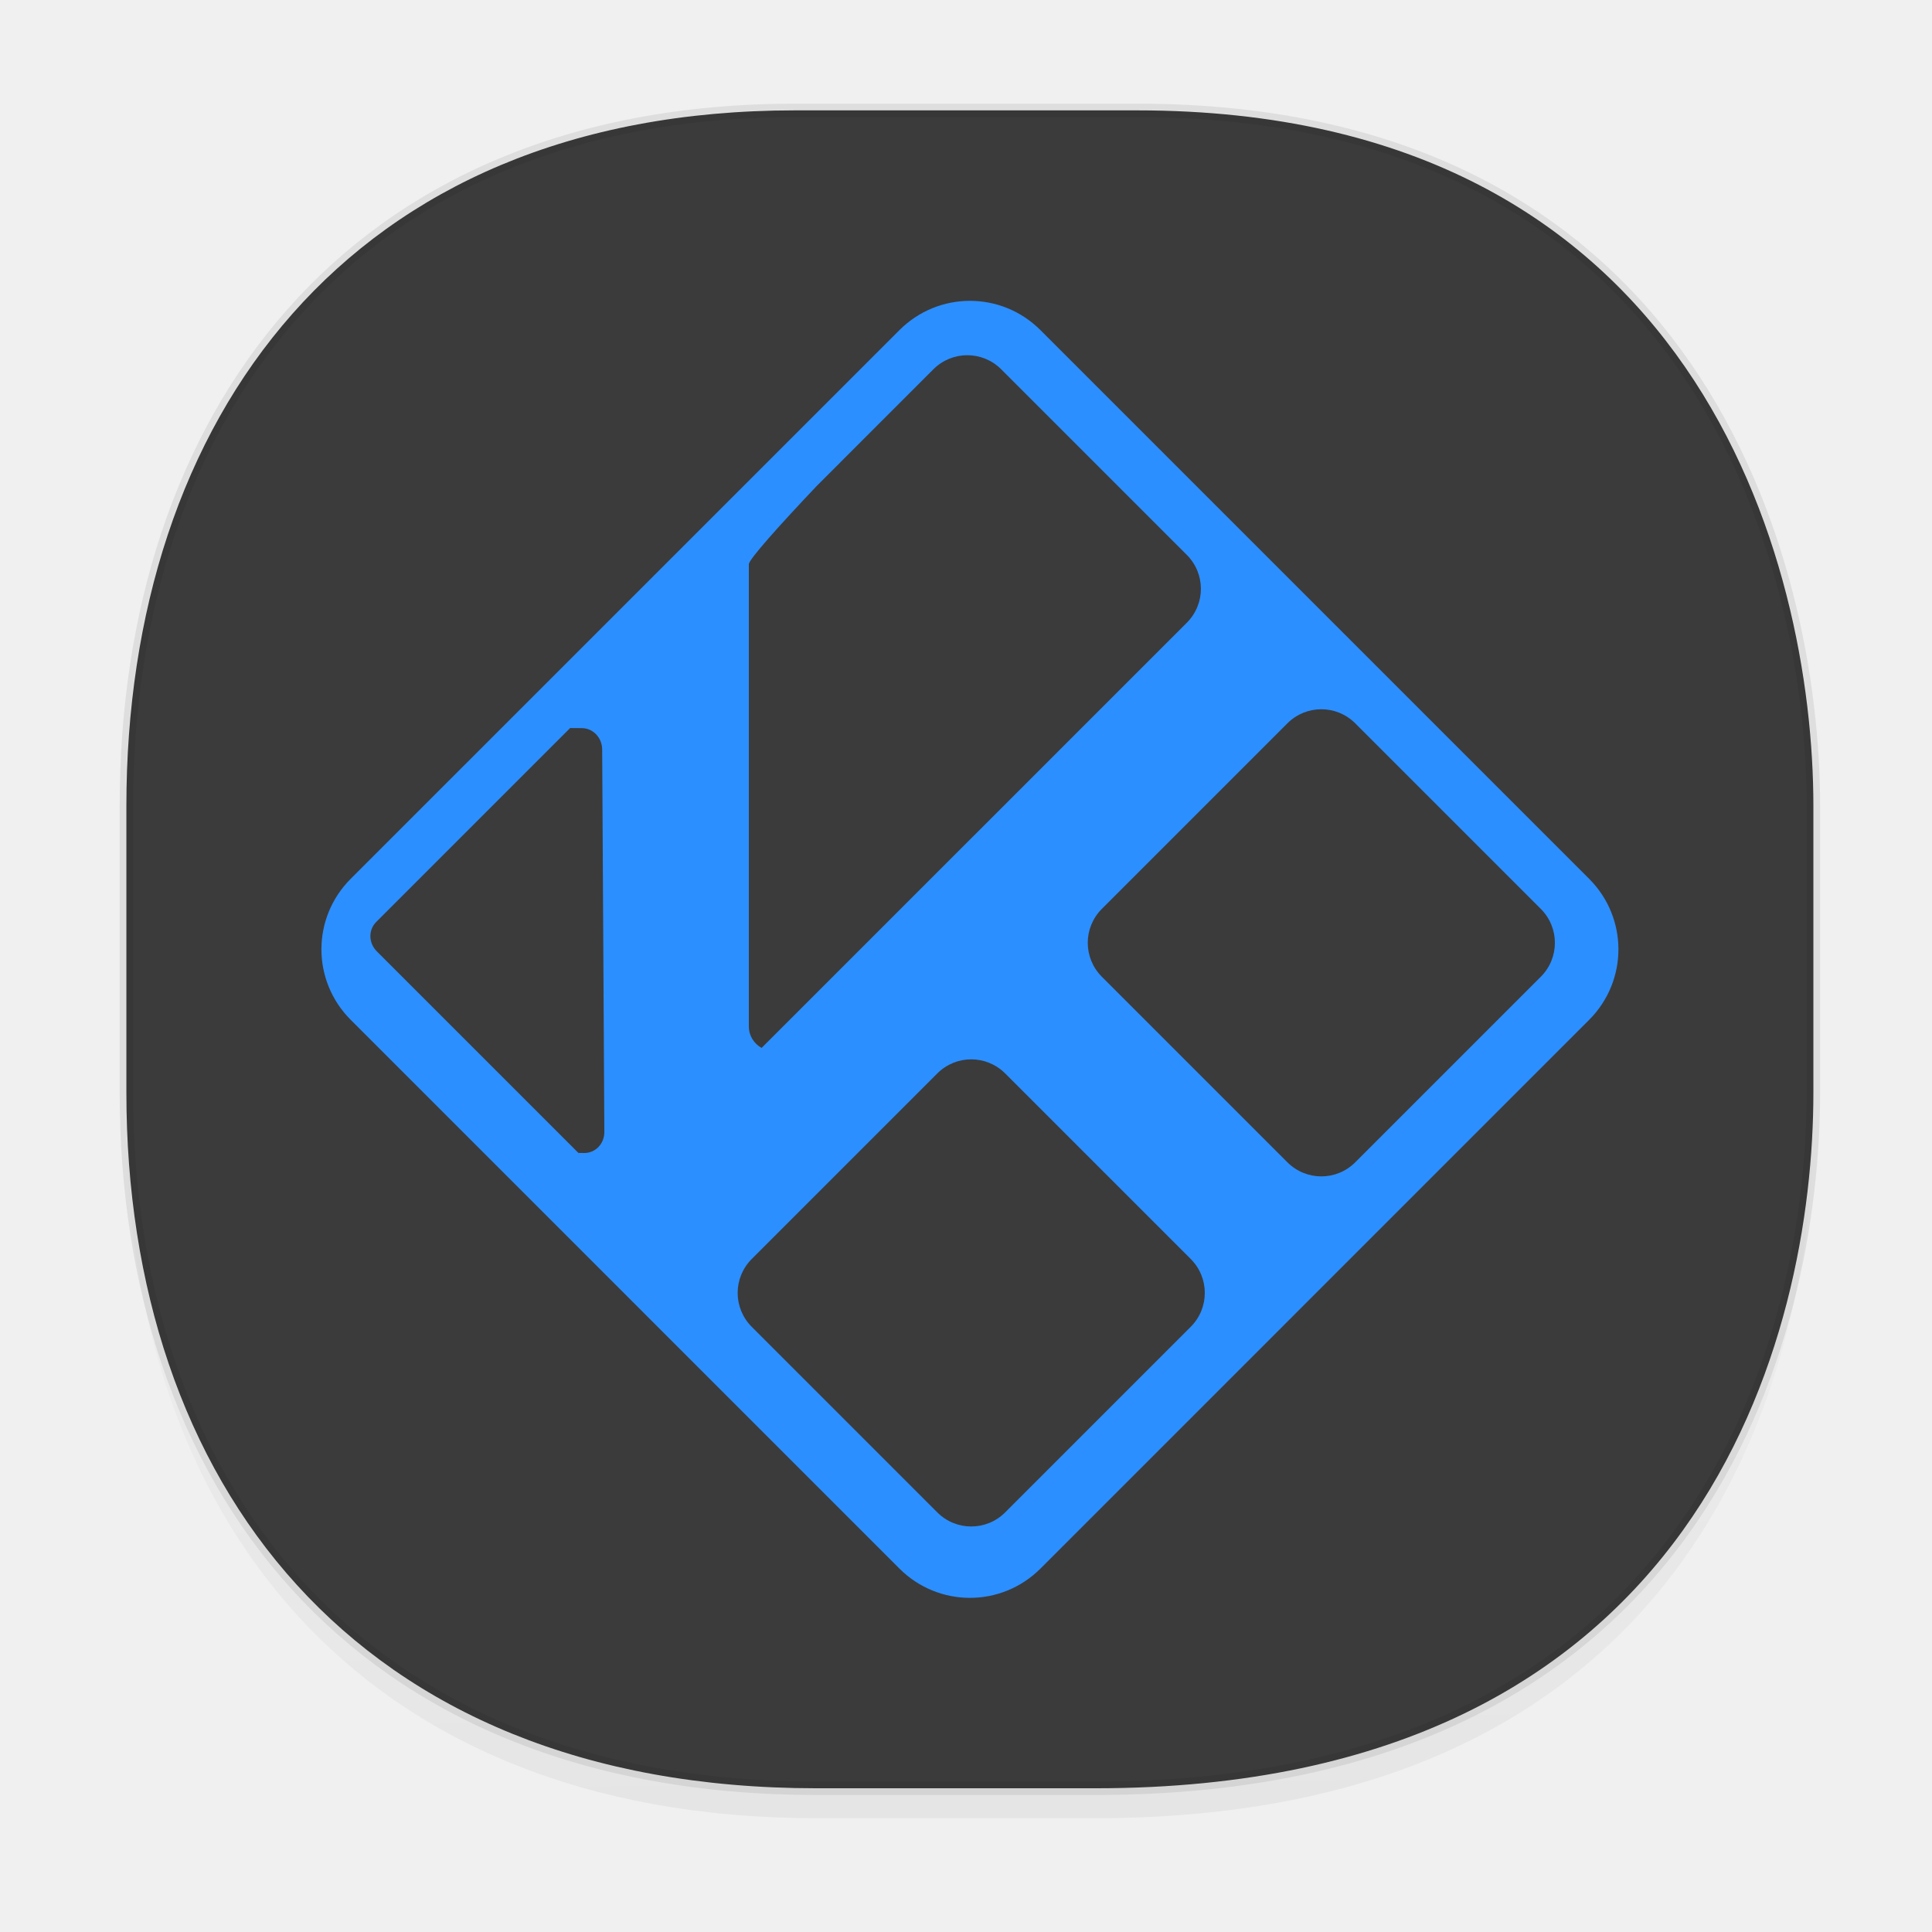
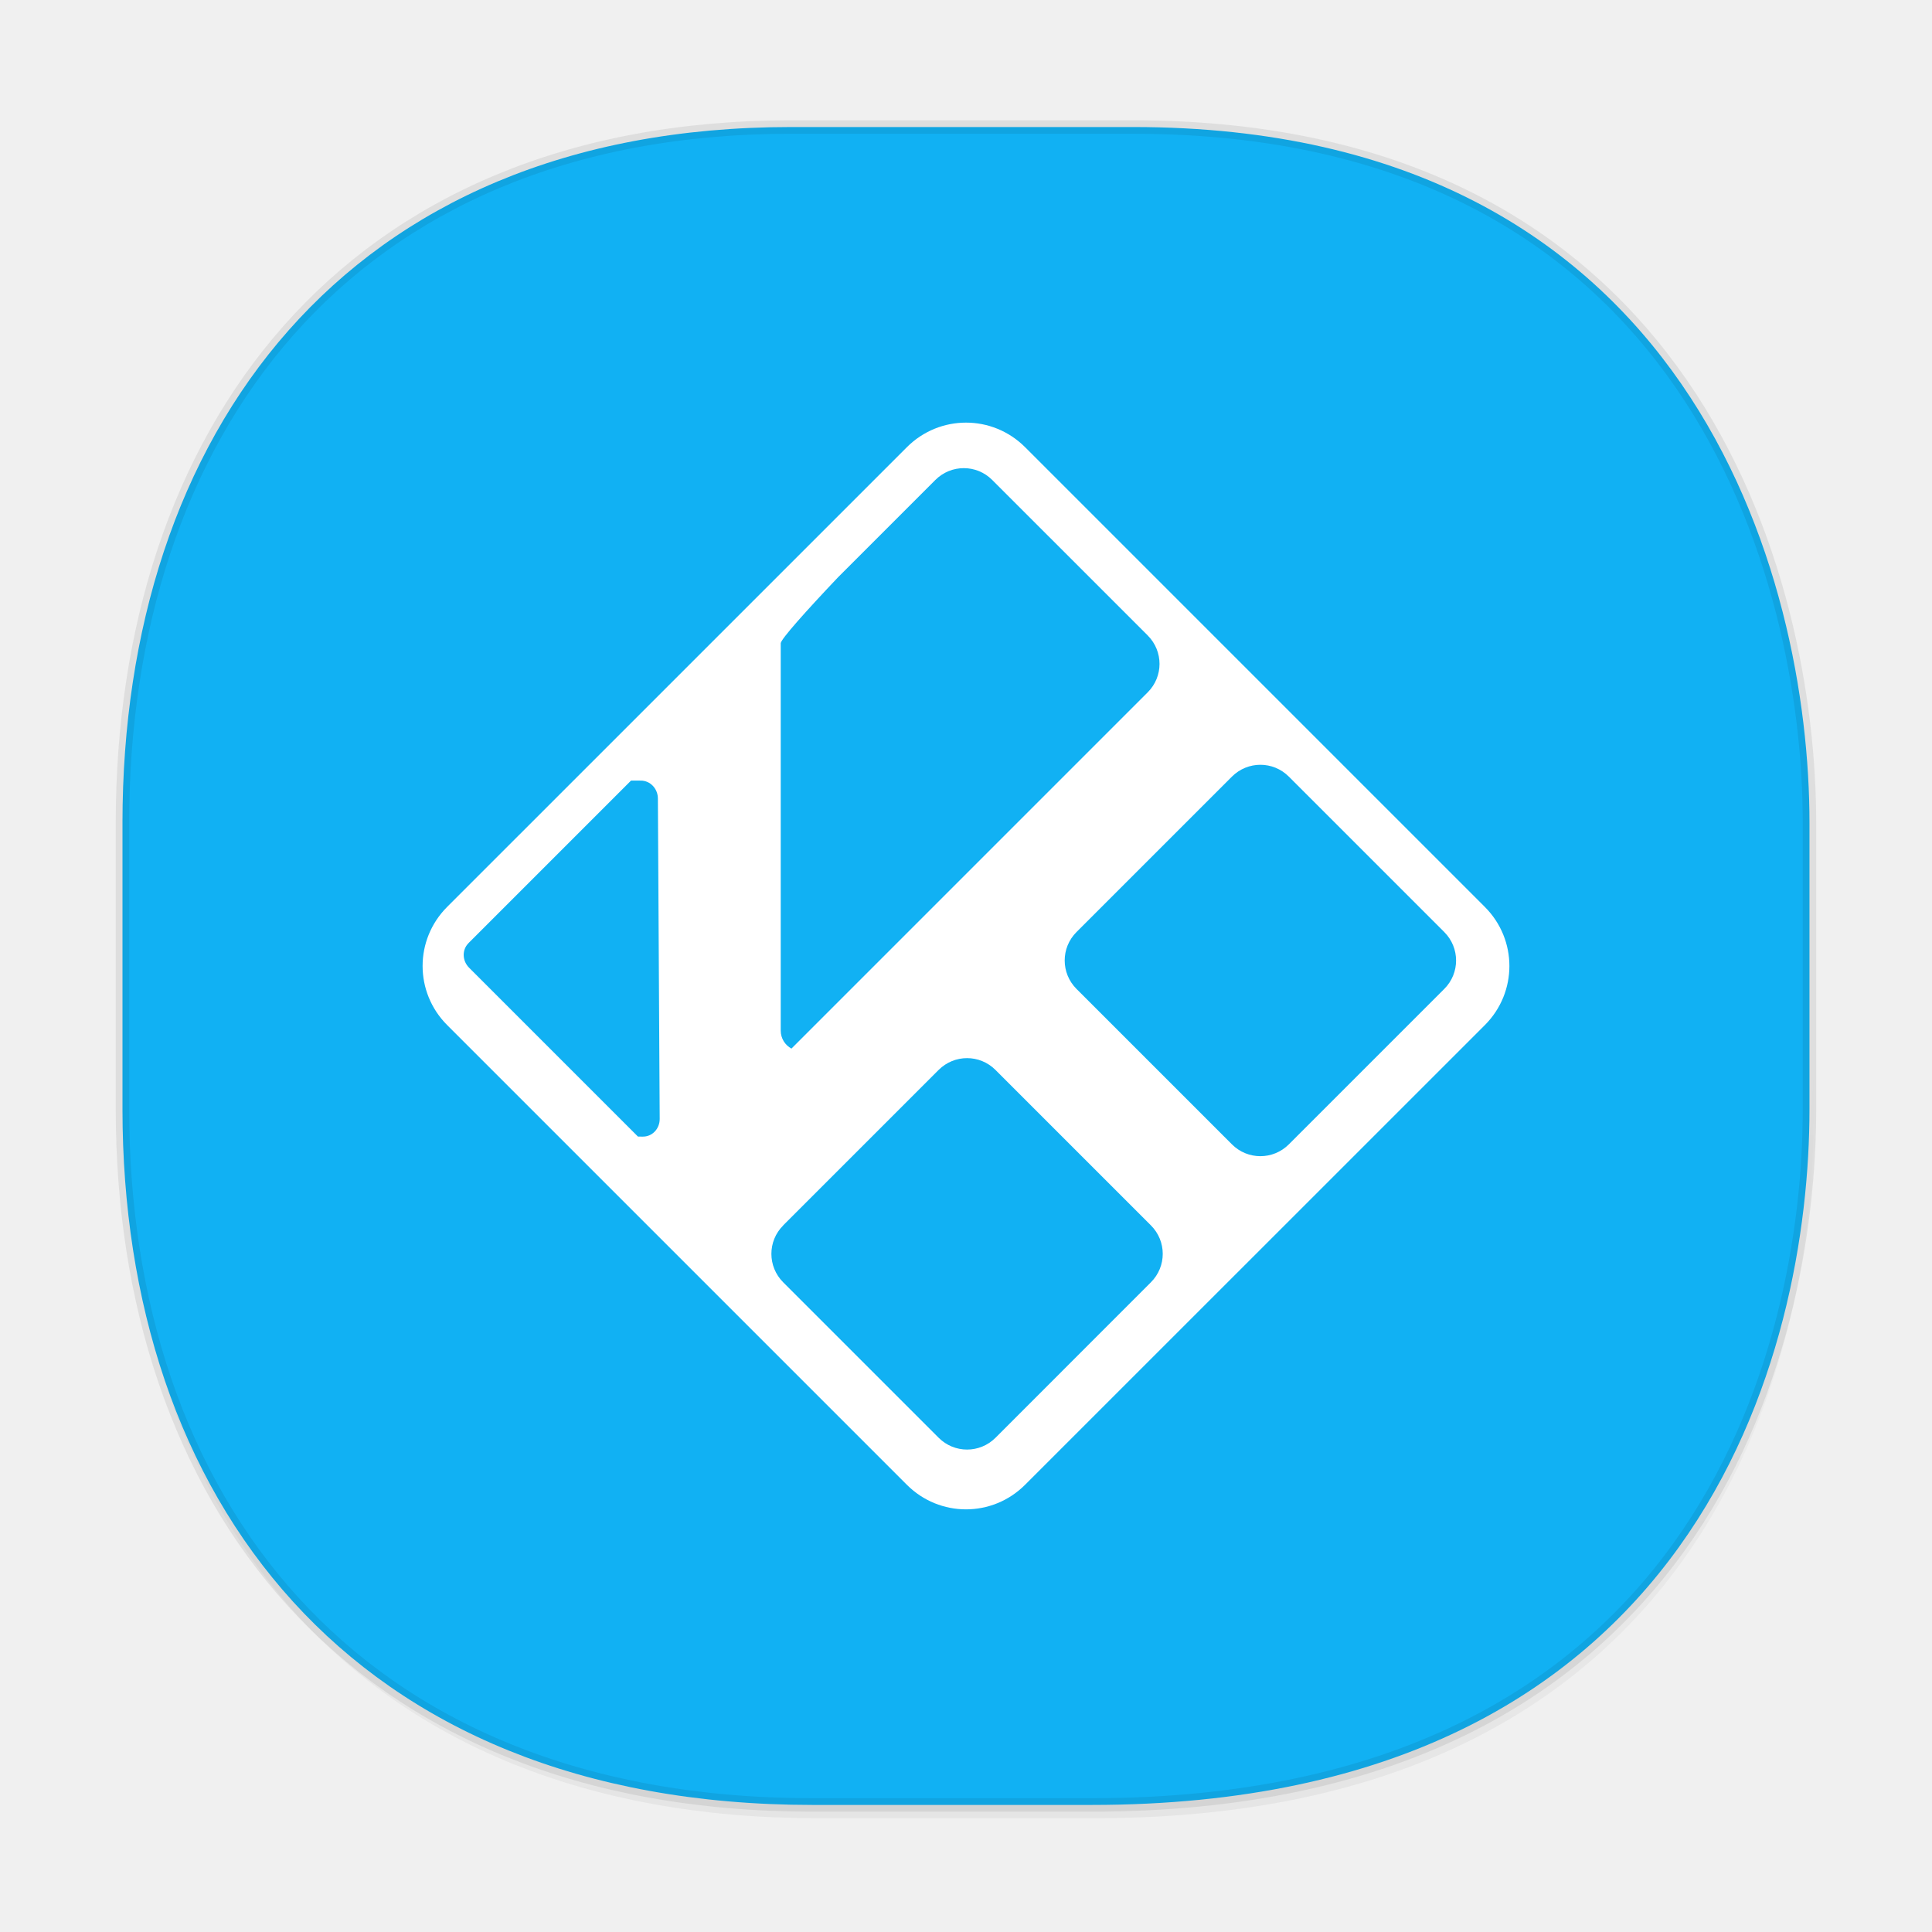
<svg xmlns="http://www.w3.org/2000/svg" xmlns:xlink="http://www.w3.org/1999/xlink" width="48" height="48" version="1.1" id="svg38">
  <defs id="defs22">
    <linearGradient id="linearGradient4488">
      <stop id="stop4490" style="stop-color:#000000;stop-opacity:0.047" offset="0" />
      <stop id="stop4492" style="stop-color:#000000;stop-opacity:0" offset="1" />
    </linearGradient>
    <linearGradient id="linearGradient4154">
      <stop offset="0" style="stop-color:#000000;stop-opacity:1" id="stop2" />
      <stop offset="1" style="stop-color:#000000;stop-opacity:0" id="stop4" />
    </linearGradient>
    <linearGradient id="linearGradient4192">
      <stop style="stop-color:#272b2d;stop-opacity:1" offset="0" id="stop7" />
      <stop style="stop-color:#33393e;stop-opacity:1" offset="1" id="stop9" />
    </linearGradient>
    <linearGradient id="linearGradient4140">
      <stop style="stop-color:#279646;stop-opacity:1" offset="0" id="stop12" />
      <stop style="stop-color:#76ff68;stop-opacity:1" offset="1" id="stop14" />
    </linearGradient>
    <linearGradient xlink:href="#linearGradient4140" id="linearGradient4146" x1="24.705" y1="43.939" x2="25.061" y2="4.405" gradientUnits="userSpaceOnUse" gradientTransform="translate(-51.05085)" />
    <linearGradient xlink:href="#linearGradient4192" id="linearGradient4166" x1="31" y1="34" x2="31" y2="24" gradientUnits="userSpaceOnUse" />
    <linearGradient xlink:href="#linearGradient4192" id="linearGradient4168" x1="18" y1="34" x2="18" y2="24" gradientUnits="userSpaceOnUse" />
    <linearGradient xlink:href="#linearGradient4154" id="linearGradient4182" x1="13" y1="24" x2="30" y2="41" gradientUnits="userSpaceOnUse" />
    <linearGradient xlink:href="#linearGradient4154" id="linearGradient4190" x1="29" y1="26" x2="36" y2="33" gradientUnits="userSpaceOnUse" />
    <style id="style4511">.cls-1{fill:#8e8e8e;}.cls-2{fill:none;stroke:#8e8e8e;stroke-linecap:square;stroke-miterlimit:10;}</style>
    <linearGradient gradientUnits="userSpaceOnUse" x2="13" y2="4" x1="43" y1="40" id="a">
      <stop id="stop2-36753" stop-color="#f27935" />
      <stop id="stop4-562" stop-color="#f2784b" offset="1" />
    </linearGradient>
    <linearGradient gradientUnits="userSpaceOnUse" x2="38" y2="41" x1="24.13" y1="27.13" id="b">
      <stop id="stop7-912" stop-color="#292c2f" />
      <stop id="stop9-70" stop-opacity="0" offset="1" />
    </linearGradient>
    <linearGradient id="a-36753" y1="527.8" y2="504.8" gradientUnits="userSpaceOnUse" x2="0" gradientTransform="translate(-384.57 504.56)">
      <stop stop-color="#ffffff" id="stop2-56" />
      <stop offset="1" stop-color="#ffffff" stop-opacity="0" id="stop4-29" />
    </linearGradient>
    <linearGradient id="b-1" y1="4" x1="8" y2="18" gradientUnits="userSpaceOnUse" x2="22" gradientTransform="translate(-3.050848,1008.631)">
      <stop stop-color="#292c2f" id="stop7-27" />
      <stop offset="1" stop-opacity="0" id="stop9-0" />
    </linearGradient>
    <linearGradient id="c" y1="520.8" y2="503.8" gradientUnits="userSpaceOnUse" x2="0" gradientTransform="translate(-384.57 504.56)">
      <stop stop-color="#197cf1" id="stop12-936" />
      <stop offset="1" stop-color="#20bcfa" id="stop14-06" />
    </linearGradient>
    <linearGradient id="d" y1="1050.34" y2="1038.36" gradientUnits="userSpaceOnUse" x2="0" gradientTransform="matrix(-2.83522 0 0 2.83875 47.655-1933.28)">
      <stop stop-color="#c61423" id="stop17" />
      <stop offset="1" stop-color="#dc2b41" id="stop19" />
    </linearGradient>
    <linearGradient id="e" y1="543.8" y2="503.8" gradientUnits="userSpaceOnUse" x2="0" gradientTransform="matrix(1.125 0 0 1-435.64 504.56)">
      <stop stop-color="#1d1e1e" id="stop22" />
      <stop offset="1" stop-color="#44484c" id="stop24" />
    </linearGradient>
    <linearGradient gradientTransform="translate(8,-1)" x2="28.614" gradientUnits="userSpaceOnUse" y2="24.614" x1="8" y1="4" id="b-3">
      <stop id="stop7-6" stop-color="#292c2f" />
      <stop id="stop9-7" stop-opacity="0" offset="1" />
    </linearGradient>
    <linearGradient id="d-5" y1="1050.34" y2="1038.36" gradientUnits="userSpaceOnUse" x2="0" gradientTransform="matrix(-2.83522,0,0,2.83875,-0.430476,-1931.599)">
      <stop stop-color="#c61423" id="stop17-3" />
      <stop offset="1" stop-color="#dc2b41" id="stop19-5" />
    </linearGradient>
    <linearGradient id="d-2" y1="1050.34" y2="1038.36" gradientUnits="userSpaceOnUse" x2="0" gradientTransform="matrix(-1.087984,0,0,1.089339,-14.25708,-100.3922)">
      <stop stop-color="#c61423" id="stop17-9" />
      <stop offset="1" stop-color="#dc2b41" id="stop19-1" />
    </linearGradient>
    <linearGradient id="c-29" y1="523.8" x1="403.57" y2="536.8" x2="416.57" gradientUnits="userSpaceOnUse" gradientTransform="translate(-335.6547,-499.8)">
      <stop stop-color="#292c2f" id="stop2-1" />
      <stop offset="1" stop-opacity="0" id="stop4-2" />
    </linearGradient>
    <linearGradient xlink:href="#b-2" id="linearGradient4189" x1="14.369" y1="22.522" x2="26.522" y2="22.522" gradientUnits="userSpaceOnUse" />
    <linearGradient x1="428.816" gradientTransform="translate(-384.57,-499.8)" gradientUnits="userSpaceOnUse" x2="388.865" y2="499.679" y1="547.634" id="a-8">
      <stop stop-color="#2a2c2f" id="stop8" />
      <stop stop-color="#536161" offset="1" id="stop10" />
    </linearGradient>
    <linearGradient x1="36" gradientUnits="userSpaceOnUse" x2="14" y2="12" y1="44" id="b-2">
      <stop style="stop-color:#bfc9c9;stop-opacity:1" stop-color="#536161" id="stop13" />
      <stop style="stop-color:#fbfbfb;stop-opacity:1" stop-color="#f4f5f5" offset="1" id="stop15" />
    </linearGradient>
    <linearGradient xlink:href="#a-8" id="linearGradient4424" x1="25" y1="44" x2="25" y2="4" gradientUnits="userSpaceOnUse" gradientTransform="translate(48.91525)" />
    <linearGradient xlink:href="#b-2" id="linearGradient4428" gradientUnits="userSpaceOnUse" x1="31.586" y1="36.345" x2="1.203" y2="6.723" />
    <style id="style4511-26">.cls-1{fill:#8e8e8e;}.cls-2{fill:none;stroke:#8e8e8e;stroke-linecap:square;stroke-miterlimit:10;}</style>
    <linearGradient id="linearGradient3235">
      <stop id="stop3237" offset="0" style="stop-color:#fce94f;stop-opacity:1" />
      <stop style="stop-color:#fce94f;stop-opacity:1" offset="0.5" id="stop3239" />
      <stop id="stop3241" offset="0.75" style="stop-color:#edd400;stop-opacity:1" />
      <stop id="stop3243" offset="1" style="stop-color:#c4a000;stop-opacity:1" />
    </linearGradient>
    <linearGradient id="linearGradient19744">
      <stop id="stop19746" offset="0" style="stop-color:#ffffff;stop-opacity:1;" />
      <stop style="stop-color:#edd400;stop-opacity:1" offset="0.749" id="stop19748" />
      <stop id="stop19750" offset="1" style="stop-color:#ffffff;stop-opacity:1;" />
    </linearGradient>
    <linearGradient id="linearGradient14664">
      <stop style="stop-color:#ffffff;stop-opacity:1;" offset="0" id="stop14666" />
      <stop style="stop-color:#eeeeec;stop-opacity:1" offset="1" id="stop14668" />
    </linearGradient>
    <linearGradient id="linearGradient12294">
      <stop id="stop12296" offset="0" style="stop-color:#fef8c4;stop-opacity:1" />
      <stop id="stop12298" offset="1" style="stop-color:#edd400;stop-opacity:1" />
    </linearGradient>
    <linearGradient id="linearGradient8285">
      <stop style="stop-color:#ff6c6c;stop-opacity:1;" offset="0" id="stop8287" />
      <stop style="stop-color:#cc0000;stop-opacity:1;" offset="1" id="stop8289" />
    </linearGradient>
    <linearGradient id="linearGradient3570">
      <stop style="stop-color:#ffffff;stop-opacity:1;" offset="0" id="stop3572" />
      <stop style="stop-color:#fce94f;stop-opacity:1;" offset="1" id="stop3574" />
    </linearGradient>
    <linearGradient id="linearGradient2188">
      <stop style="stop-color:#c4a000;stop-opacity:1" offset="0" id="stop2190" />
      <stop id="stop3626" offset="0.206" style="stop-color:#edd400;stop-opacity:1" />
      <stop id="stop2848" offset="0.5" style="stop-color:#fce94f;stop-opacity:1" />
      <stop style="stop-color:#edd400;stop-opacity:1" offset="0.75" id="stop2850" />
      <stop style="stop-color:#c4a000;stop-opacity:1" offset="1" id="stop2192" />
    </linearGradient>
    <linearGradient x2="11.786" gradientUnits="userSpaceOnUse" y2="11.998" x1="34.5" y1="32.998" id="a-70">
      <stop id="stop2-3675" stop-color="#dd1627" />
      <stop id="stop4-35" stop-color="#df3e52" offset="1" />
    </linearGradient>
    <linearGradient gradientTransform="translate(-52)" gradientUnits="userSpaceOnUse" x2="73.03" y2="35.663" x1="46.23" y1="10.38" id="b-367">
      <stop id="stop7-5" stop-opacity=".731" stop-color="#f8bac0" />
      <stop id="stop9-3" stop-opacity="0" stop-color="#f8bac0" offset="1" />
    </linearGradient>
    <path d="m.735 43.06l23.265-42.35 23.09 42.31c0 0-2.212-.155-5.272-.291-2.851-.127-1.794.114-8.278-1.089-4.911-.91-8.522-2.865-15.253-2.727-7.453.153-17.549 4.149-17.549 4.149" id="c-62" />
    <linearGradient id="a-367535" y1="543.8" y2="503.8" x2="0" gradientUnits="userSpaceOnUse" gradientTransform="matrix(1.125 0 0 1-51.07 0)">
      <stop stop-color="#2a2c2f" id="stop2-62" />
      <stop offset="1" stop-color="#424649" id="stop4-91" />
    </linearGradient>
    <linearGradient id="b-27" y1="540.92" y2="522.55" x2="0" gradientUnits="userSpaceOnUse" gradientTransform="matrix(1 0 0 1.14286 0-77.4)">
      <stop stop-color="#197cf1" id="stop7-0" />
      <stop offset="1" stop-color="#05a0eb" id="stop9-93" />
    </linearGradient>
    <linearGradient id="c-6" y1="542.8" y2="533.8" gradientUnits="userSpaceOnUse" x2="0" gradientTransform="translate(0-28)">
      <stop stop-color="#bcb4a1" id="stop12-93" />
      <stop offset="1" stop-color="#c5bfad" id="stop14-6" />
    </linearGradient>
    <linearGradient id="d-06" y1="540.8" y2="531.8" gradientUnits="userSpaceOnUse" x2="0">
      <stop stop-color="#1e1f21" id="stop17-2" />
      <stop offset="1" stop-color="#242628" id="stop19-61" />
    </linearGradient>
    <linearGradient xlink:href="#d-06" id="e-8" y1="528.8" y2="519.8" gradientUnits="userSpaceOnUse" x2="0" />
    <linearGradient id="f" y1="20" x1="32" y2="30" x2="42" gradientUnits="userSpaceOnUse">
      <stop stop-color="#383e51" id="stop23" />
      <stop offset="1" stop-color="#655c6f" stop-opacity="0" id="stop25" />
    </linearGradient>
    <linearGradient xlink:href="#f" id="g" y1="531.8" x1="404.57" y2="543.8" x2="416.57" gradientUnits="userSpaceOnUse" gradientTransform="translate(-384.57-499.8)" />
    <linearGradient xlink:href="#f" id="h" y1="531.8" x1="404.57" y2="543.8" gradientUnits="userSpaceOnUse" x2="416.57" gradientTransform="translate(0-12)" />
    <linearGradient xlink:href="#f" id="i" y1="531.8" x1="404.57" y2="543.8" gradientUnits="userSpaceOnUse" x2="416.57" gradientTransform="translate(-12-12)" />
    <linearGradient xlink:href="#f" id="j" y1="531.8" x1="404.57" y2="543.8" gradientUnits="userSpaceOnUse" x2="416.57" gradientTransform="translate(-12)" />
    <style id="style4511-9">.cls-1{fill:#8e8e8e;}.cls-2{fill:none;stroke:#8e8e8e;stroke-linecap:square;stroke-miterlimit:10;}</style>
    <path d="m.735 43.06l23.265-42.35 23.09 42.31c0 0-2.212-.155-5.272-.291-2.851-.127-1.794.114-8.278-1.089-4.911-.91-8.522-2.865-15.253-2.727-7.453.153-17.549 4.149-17.549 4.149" id="c-09" />
    <linearGradient id="linearGradient4222">
      <stop offset="0" style="stop-color:#0166d0;stop-opacity:1" id="stop2-35" />
      <stop offset="1" style="stop-color:#51a6ff;stop-opacity:1" id="stop4-62" />
    </linearGradient>
    <linearGradient id="linearGradient4198">
      <stop style="stop-color:#208dff;stop-opacity:1" offset="0" id="stop7-9" />
      <stop style="stop-color:#51a6ff;stop-opacity:1" offset="1" id="stop9-1" />
    </linearGradient>
    <linearGradient xlink:href="#linearGradient4222" id="linearGradient4204" x1="402.571" y1="543.798" x2="402.571" y2="519.798" gradientUnits="userSpaceOnUse" gradientTransform="matrix(0.7813559,0,0,0.7813559,-346.9312,-382.9337)" />
    <linearGradient xlink:href="#linearGradient4198" id="linearGradient4212" x1="414.571" y1="543.798" x2="414.571" y2="519.798" gradientUnits="userSpaceOnUse" gradientTransform="matrix(0.7813559,0,0,0.7813559,-346.9312,-382.9337)" />
    <linearGradient xlink:href="#linearGradient4198" id="linearGradient4220" x1="24" y1="35" x2="24" y2="4" gradientUnits="userSpaceOnUse" gradientTransform="matrix(1,0,0,0.9992445,384.5714,499.8244)" />
    <linearGradient xlink:href="#linearGradient4227" id="linearGradient4244" x1="12" y1="21" x2="29" y2="38" gradientUnits="userSpaceOnUse" />
    <linearGradient id="linearGradient4227">
      <stop offset="0" style="stop-color:#292c2f;stop-opacity:1" id="stop16" />
      <stop offset="1" style="stop-color:#000000;stop-opacity:0;" id="stop18" />
    </linearGradient>
    <linearGradient id="linearGradient4454">
      <stop id="stop7-36" offset="0" style="stop-color:#d21e1e;stop-opacity:1" />
      <stop id="stop9-75" offset="1" style="stop-color:#e05e4c;stop-opacity:1" />
    </linearGradient>
    <linearGradient gradientTransform="translate(-384.57,-499.8)" gradientUnits="userSpaceOnUse" y2="525.725" x2="391.89" y1="544.092" x1="403.421" id="linearGradient4213" xlink:href="#linearGradient4454" />
    <linearGradient id="linearGradient4472">
      <stop id="stop13-1" offset="0" style="stop-color:#ffa92d;stop-opacity:1" />
      <stop id="stop15-2" offset="1" style="stop-color:#ffc169;stop-opacity:1" />
    </linearGradient>
    <linearGradient gradientTransform="translate(-384.57,-499.8)" gradientUnits="userSpaceOnUse" y2="505.319" x2="391.154" y1="523.203" x1="401.296" id="linearGradient4235" xlink:href="#linearGradient4472" />
    <linearGradient id="linearGradient4422-8">
      <stop id="stop19-3" offset="0" style="stop-color:#377d50;stop-opacity:1" />
      <stop id="stop21" offset="1" style="stop-color:#54d883;stop-opacity:1" />
    </linearGradient>
    <linearGradient gradientTransform="translate(-384.57,-499.8)" gradientUnits="userSpaceOnUse" y2="503.798" x2="413.779" y1="523.798" x1="424.602" id="linearGradient4257" xlink:href="#linearGradient4422-8" />
    <linearGradient id="linearGradient4438">
      <stop id="stop25-6" offset="0" style="stop-color:#375a7d;stop-opacity:1" />
      <stop id="stop27" offset="1" style="stop-color:#54a3d8;stop-opacity:1" />
    </linearGradient>
    <linearGradient gradientTransform="translate(-384.57,-499.8)" gradientUnits="userSpaceOnUse" y2="525.748" x2="412.118" y1="543.488" x1="420.884" id="linearGradient4279" xlink:href="#linearGradient4438" />
    <linearGradient gradientTransform="translate(0.00142264,-0.00198746)" gradientUnits="userSpaceOnUse" y2="44" x2="44" y1="4" x1="4" id="linearGradient4220-3" xlink:href="#linearGradient4154" />
    <linearGradient id="a-2" y1="4" x1="24" y2="44" x2="4" gradientUnits="userSpaceOnUse">
      <stop stop-color="#197cf1" id="stop2-367" />
      <stop offset="1" stop-color="#20bcfa" id="stop4-5" />
    </linearGradient>
    <linearGradient id="b-7" y1="44" x1="44" y2="4" x2="24" gradientUnits="userSpaceOnUse">
      <stop stop-color="#c61423" id="stop7-3" />
      <stop offset="1" stop-color="#dc2b41" id="stop9-56" />
    </linearGradient>
    <linearGradient id="c-0" x1="44" x2="4" gradientUnits="userSpaceOnUse">
      <stop stop-color="#42a603" id="stop12-06" />
      <stop offset="1" stop-color="#78da06" id="stop14-26" />
    </linearGradient>
    <linearGradient id="d-1" y1="522.8" y2="538.8" x1="400.57" gradientUnits="userSpaceOnUse" x2="416.57">
      <stop stop-color="#292c2f" id="stop17-8" />
      <stop offset="1" stop-opacity="0" id="stop19-29" />
    </linearGradient>
    <linearGradient gradientTransform="matrix(.70711.70711-.70711.70711 105.4-635.69)" x2="378.58" gradientUnits="userSpaceOnUse" y2="523.86" x1="430.51" y1="522.99" id="b-3-7">
      <stop id="stop7-67" stop-color="#fcfcfc" />
      <stop id="stop9-53" stop-color="#e9eaeb" offset="1" />
    </linearGradient>
    <linearGradient gradientTransform="translate(45.719-.92)" x2="3.614" gradientUnits="userSpaceOnUse" y2="49.804" x1="-28.649" y1="19.869" id="c-5">
      <stop id="stop12-6" />
      <stop id="stop14-2" stop-opacity="0" offset="1" />
    </linearGradient>
    <linearGradient gradientTransform="matrix(.70711.70711-.70711.70711 105.48-635.28)" x2="402.03" gradientUnits="userSpaceOnUse" y2="523.7" x1="388.34" y1="522.18" id="d-9">
      <stop id="stop17-1" stop-color="#ffffff" />
      <stop id="stop19-2" stop-color="#eff0f1" offset="1" />
    </linearGradient>
    <linearGradient gradientTransform="matrix(.70711.70711-.70711.70711 105.48-635.28)" x2="425.86" gradientUnits="userSpaceOnUse" y2="527.34" x1="422.48" y1="527.21" id="e-792">
      <stop id="stop22-9" stop-color="#f9f9f9" />
      <stop id="stop24-20" stop-color="#f6f6f6" offset="1" />
    </linearGradient>
    <linearGradient gradientUnits="userSpaceOnUse" x2="23.912" y2="24.326" x1="9.642" y1="8.627" id="f-02">
      <stop id="stop27-1" stop-color="#491309" />
      <stop id="stop29" stop-color="#b6642d" offset="1" />
    </linearGradient>
    <linearGradient gradientUnits="userSpaceOnUse" x2="33.609" y2="34.953" x1="32.641" y1="33.922" id="h-3">
      <stop id="stop37" stop-color="#cfcfcf" />
      <stop id="stop39" stop-opacity="0" stop-color="#ededed" offset="1" />
    </linearGradient>
    <linearGradient gradientTransform="matrix(.70711.70711-.70711.70711 105.48-635.28)" x2="409.82" gradientUnits="userSpaceOnUse" y2="523.27" x1="385.61" y1="522.24" id="o">
      <stop id="stop62" stop-color="#ffffff" />
      <stop id="stop64" stop-color="#dfe1e3" offset="1" />
    </linearGradient>
    <path d="M25 15A9 9 0 1 1 7 15 9 9 0 1 1 25 15" color="#000000" id="p" />
    <linearGradient xlink:href="#linearGradient4299" id="linearGradient4415" x1="408.571" y1="543.773" x2="408.632" y2="503.67" gradientUnits="userSpaceOnUse" />
    <linearGradient id="linearGradient4227-5">
      <stop offset="0" style="stop-color:#2e3436;stop-opacity:1" id="stop8-7" />
      <stop offset="1" style="stop-color:#555753;stop-opacity:1" id="stop10-0" />
    </linearGradient>
    <linearGradient xlink:href="#linearGradient4227-5" id="linearGradient4437" x1="408.571" y1="535.199" x2="408.571" y2="512.397" gradientUnits="userSpaceOnUse" gradientTransform="matrix(0.9648179,0,0,0.9648179,14.37438,18.4283)" />
    <linearGradient id="linearGradient4299">
      <stop offset="0" style="stop-color:#1064d3;stop-opacity:1" id="stop14-3" />
      <stop offset="1" style="stop-color:#14c6fd;stop-opacity:1" id="stop16-6" />
    </linearGradient>
    <linearGradient xlink:href="#linearGradient4154" id="linearGradient4392" x1="9.077" y1="9.083" x2="42.946" y2="42.953" gradientUnits="userSpaceOnUse" />
    <linearGradient id="linearGradient4258">
      <stop id="stop2-36" offset="0" style="stop-color:#000019;stop-opacity:1" />
      <stop id="stop4-7" offset="1" style="stop-color:#000019;stop-opacity:0.291" />
    </linearGradient>
    <linearGradient id="linearGradient4223">
      <stop id="stop7-6-2" offset="0" style="stop-color:#c6cdd1;stop-opacity:1" />
      <stop id="stop9-7-3" offset="1" style="stop-color:#e0e5e7;stop-opacity:1" />
    </linearGradient>
    <linearGradient id="linearGradient4217">
      <stop id="stop12-5" style="stop-color:#1f93b9;stop-opacity:1" offset="0" />
      <stop id="stop14-5" style="stop-color:#1a5c9b;stop-opacity:1" offset="1" />
    </linearGradient>
    <linearGradient id="linearGradient4191">
      <stop id="stop17-3-7" offset="0" style="stop-color:#dc2b41;stop-opacity:1" />
      <stop id="stop19-5-5" offset="1" style="stop-color:#c61423;stop-opacity:1" />
    </linearGradient>
    <linearGradient gradientTransform="translate(-50.19933,-1.150547)" gradientUnits="userSpaceOnUse" y2="29" x2="24" y1="7" x1="24" id="linearGradient4197" xlink:href="#linearGradient4217" />
    <linearGradient gradientTransform="translate(-50.19933,0.8494534)" gradientUnits="userSpaceOnUse" y2="41" x2="24" y1="30" x1="24" id="linearGradient4207" xlink:href="#linearGradient4191" />
    <linearGradient gradientTransform="translate(-51.19933,0.8494534)" gradientUnits="userSpaceOnUse" y2="41" x2="11" y1="30" x1="11" id="linearGradient4215" xlink:href="#linearGradient4191" />
    <linearGradient gradientTransform="translate(-51.19933,-1.150547)" gradientUnits="userSpaceOnUse" y2="4" x2="29" y1="44" x1="29" id="linearGradient4229" xlink:href="#linearGradient4223" />
    <radialGradient gradientTransform="translate(-51.19933,-1.150547)" gradientUnits="userSpaceOnUse" r="19" fy="24" fx="24" cy="24" cx="24" id="radialGradient4264" xlink:href="#linearGradient4258" />
    <path id="c-2" d="m.735 43.06l23.265-42.35 23.09 42.31c0 0-2.212-.155-5.272-.291-2.851-.127-1.794.114-8.278-1.089-4.911-.91-8.522-2.865-15.253-2.727-7.453.153-17.549 4.149-17.549 4.149" />
    <linearGradient id="linearGradient4214">
      <stop offset="0" style="stop-color:#2f74c8;stop-opacity:1" id="stop41" />
      <stop offset="1" style="stop-color:#4699d7;stop-opacity:1" id="stop43" />
    </linearGradient>
    <linearGradient id="linearGradient4410">
      <stop style="stop-color:#383e51;stop-opacity:1" offset="0" id="stop48" />
      <stop style="stop-color:#655c6f;stop-opacity:0" offset="1" id="stop50" />
    </linearGradient>
    <linearGradient gradientTransform="matrix(0.974359,0,0,0.9621795,-40.3793,-0.5771)" gradientUnits="userSpaceOnUse" y2="4" x2="23.649" y1="43.494" x1="23.649" id="linearGradient10438-5" xlink:href="#linearGradient4214" />
    <linearGradient id="linearGradient10454-6">
      <stop id="stop4727" offset="0" style="stop-color:#f38230;stop-opacity:1" />
      <stop id="stop4729" offset="1" style="stop-color:#fec335;stop-opacity:1" />
    </linearGradient>
    <linearGradient gradientTransform="translate(-41.33689,-1.72838)" gradientUnits="userSpaceOnUse" y2="4" x2="24" y1="44" x1="24" id="linearGradient4286-2" xlink:href="#linearGradient10454-6" />
    <linearGradient gradientUnits="userSpaceOnUse" y2="546.798" x2="419.571" y1="528.798" x1="401.571" id="linearGradient4243-0" xlink:href="#linearGradient4410" gradientTransform="translate(-425.9083,-501.5264)" />
    <linearGradient y2="546.798" x2="419.571" y1="528.798" x1="401.571" gradientTransform="translate(-431.4083,-516.8264)" gradientUnits="userSpaceOnUse" id="linearGradient4355-6" xlink:href="#linearGradient4410" />
    <linearGradient xlink:href="#linearGradient4300-8-4" id="linearGradient4309" x1="31" y1="44" x2="9.638" y2="7" gradientUnits="userSpaceOnUse" gradientTransform="matrix(0.7530483,0,0,0.7530483,-49.25148,5.099812)" />
    <linearGradient id="linearGradient4903">
      <stop offset="0" style="stop-color:#eef1f2;stop-opacity:1" id="stop3" />
      <stop offset="1" style="stop-color:#f9fafb;stop-opacity:1" id="stop5" />
    </linearGradient>
    <linearGradient id="linearGradient4303">
      <stop style="stop-color:#197cf1;stop-opacity:1" offset="0" id="stop8-3" />
      <stop style="stop-color:#21c9fb;stop-opacity:1" offset="1" id="stop10-6" />
    </linearGradient>
    <linearGradient xlink:href="#linearGradient4303" id="linearGradient4498" x1="414.635" y1="531.769" x2="409.79" y2="523.379" gradientUnits="userSpaceOnUse" gradientTransform="matrix(0.7530483,0,0,0.7530483,-281.014,-371.2722)" />
    <linearGradient xlink:href="#linearGradient4903" id="linearGradient4506" x1="413.504" y1="537.256" x2="405.396" y2="519.755" gradientUnits="userSpaceOnUse" gradientTransform="matrix(0.7530483,0,0,0.7530483,-338.8523,-371.2722)" />
    <linearGradient xlink:href="#linearGradient4227" id="linearGradient4518" x1="423.571" y1="527.798" x2="423.571" y2="544.668" gradientUnits="userSpaceOnUse" gradientTransform="matrix(0.5324855,-0.5324855,0.5324855,0.5324855,-522.904,-29.33845)" />
    <linearGradient id="linearGradient4300-8-4">
      <stop style="stop-color:#f27935;stop-opacity:1" offset="0" id="stop21-3" />
      <stop style="stop-color:#f2784b;stop-opacity:1" offset="1" id="stop23-7" />
    </linearGradient>
    <linearGradient gradientTransform="matrix(0.3242038,0,0,0.3242038,387.5845,502.8567)" xlink:href="#linearGradient3347" id="linearGradient3359" x1="-23.688" y1="-24.028" x2="146.725" y2="140.728" gradientUnits="userSpaceOnUse" />
    <linearGradient id="linearGradient3347">
      <stop style="stop-color:#006680;stop-opacity:1;" offset="0" id="stop3-3" />
      <stop offset=".252" style="stop-color:#80b3ff;stop-opacity:1" id="stop5-6" />
      <stop style="stop-color:#0066ff;stop-opacity:1" offset=".459" id="stop7-7" />
      <stop offset=".899" style="stop-color:#002255;stop-opacity:1" id="stop9-5" />
      <stop style="stop-color:#006680;stop-opacity:0;" offset="1" id="stop11" />
    </linearGradient>
    <linearGradient gradientTransform="matrix(0.3242038,0,0,0.3242038,387.5845,502.8567)" xlink:href="#linearGradient3360" id="linearGradient3366" x1="-1.414" y1="88.048" x2="154.149" y2="89.816" gradientUnits="userSpaceOnUse" />
    <linearGradient id="linearGradient3360">
      <stop style="stop-color:#ffcc00;stop-opacity:1;" offset="0" id="stop15-35" />
      <stop offset=".245" style="stop-color:#ffff00;stop-opacity:1" id="stop17-6" />
      <stop offset=".586" style="stop-color:#ff0000;stop-opacity:1" id="stop19-291" />
      <stop style="stop-color:#ffcc00;stop-opacity:0;" offset="1" id="stop21-2" />
    </linearGradient>
    <linearGradient gradientUnits="userSpaceOnUse" x2="44" y2="24" x1="26.425" y1="37.11" id="a-7">
      <stop id="stop2-0" stop-color="#2980b9" />
      <stop id="stop4-9" stop-color="#1d99f3" offset="1" />
    </linearGradient>
    <linearGradient gradientUnits="userSpaceOnUse" x2="24.539" y2="10.624" x1="25.869" y1="39.24" id="b-36" xlink:href="#a-7" />
    <linearGradient gradientUnits="userSpaceOnUse" x2="37.922" y2="39.34" x1="8.84" y1="9.386" id="c-06">
      <stop id="stop8-2" stop-color="#faf8f8" />
      <stop id="stop10-61" stop-color="#bfd2d2" offset="1" />
    </linearGradient>
    <linearGradient gradientUnits="userSpaceOnUse" x2="24.839" y2="17.991" x1="27.04" y1="16.621" id="d-8">
      <stop id="stop13-7" stop-color="#fcfcfc" />
      <stop id="stop15-3" stop-color="#c7c7c7" offset="1" />
    </linearGradient>
    <linearGradient gradientUnits="userSpaceOnUse" x2="35.973" y2="31" x1="31.537" y1="27.6" id="e-9">
      <stop id="stop18-2" />
      <stop id="stop20" stop-opacity="0" offset="1" />
    </linearGradient>
    <linearGradient gradientTransform="translate(-10 5)" gradientUnits="userSpaceOnUse" x2="37" y2="30" x1="26" y1="19" id="f-0" xlink:href="#e-9" />
    <linearGradient gradientUnits="userSpaceOnUse" x2="19.574" y2="22.495" x1="3.783" y1="23.644" id="g-5">
      <stop id="stop24-2" stop-color="#2980b9" />
      <stop id="stop26" stop-color="#34495e" offset="1" />
    </linearGradient>
    <style id="style4552">.cls-1{fill:#8e8e8e;}.cls-2{fill:none;stroke:#8e8e8e;stroke-linecap:square;stroke-miterlimit:10;}</style>
    <linearGradient gradientTransform="matrix(0.6565635,0,0,0.6565635,61.5459,14.22887)" gradientUnits="userSpaceOnUse" x2="24.839" y2="17.991" x1="27.04" y1="16.621" id="d-6">
      <stop id="stop4583-7" stop-color="#fcfcfc" />
      <stop id="stop4585-5" stop-color="#c7c7c7" offset="1" />
    </linearGradient>
    <linearGradient gradientTransform="matrix(0.6565635,0,0,0.6565635,61.5459,14.22887)" gradientUnits="userSpaceOnUse" x2="24.539" y2="10.624" x1="25.869" y1="39.24" id="b-3-3" xlink:href="#a-7" />
    <linearGradient id="a-3" y1="543.8" y2="512.8" x2="0" gradientUnits="userSpaceOnUse">
      <stop stop-color="#cea476" id="stop2-6" />
      <stop offset="1" stop-color="#dab58b" id="stop4-75" />
    </linearGradient>
    <linearGradient id="b-35" y1="512.8" y2="503.8" x2="0" gradientUnits="userSpaceOnUse">
      <stop stop-color="#ebc69a" id="stop7-62" />
      <stop offset="1" stop-color="#f4e0c8" stop-opacity="0" id="stop9-9" />
    </linearGradient>
    <linearGradient xlink:href="#b-35" id="c-1" y1="512.8" y2="503.8" gradientUnits="userSpaceOnUse" x2="0" gradientTransform="translate(0-1025.6)" />
    <linearGradient xlink:href="#a-3" id="d-2-9" y1="512.8" y2="503.8" x2="0" gradientUnits="userSpaceOnUse" />
    <linearGradient id="e-7" y1="516.8" x1="399.57" y2="534.8" x2="417.57" gradientUnits="userSpaceOnUse">
      <stop stop-color="#292c2f" id="stop14-0" />
      <stop offset="1" stop-opacity="0" id="stop16-9" />
    </linearGradient>
    <linearGradient id="a-36" y1="543.8" y2="503.8" x2="0" gradientUnits="userSpaceOnUse">
      <stop stop-color="#2a2c2f" id="stop2-7" />
      <stop offset="1" stop-color="#424649" id="stop4-53" />
    </linearGradient>
    <linearGradient id="b-5" y1="532.8" y2="506.8" x2="0" gradientUnits="userSpaceOnUse">
      <stop stop-color="#989a9b" id="stop7-629" />
      <stop offset="1" stop-color="#f6f6f7" id="stop9-12" />
    </linearGradient>
    <linearGradient id="c-7" y1="522.8" x1="403.57" y2="534.8" x2="413.26" gradientUnits="userSpaceOnUse">
      <stop stop-color="#020303" id="stop12-0" />
      <stop offset="1" stop-color="#424649" stop-opacity="0" id="stop14-9" />
    </linearGradient>
    <linearGradient xlink:href="#c-7" id="d-3" y1="521.8" x1="400.77" y2="533.6" gradientUnits="userSpaceOnUse" x2="412.57" />
    <path fill-rule="evenodd" id="e-6" d="m426.57 529.8l-16 11-8-8-2-9 17-5z" />
    <linearGradient id="a-367" y1="536.8" y2="503.8" x2="0" gradientUnits="userSpaceOnUse">
      <stop stop-color="#2a2c2f" id="stop2-5" />
      <stop offset="1" stop-color="#424649" id="stop4-3" />
    </linearGradient>
    <linearGradient id="b-56" y1="547.8" y2="536.8" x2="0" gradientUnits="userSpaceOnUse" gradientTransform="matrix(1 0 0 .54545 0 244)">
      <stop stop-color="#c6cdd1" id="stop7-2" />
      <stop offset="1" stop-color="#e0e5e7" id="stop9-91" />
    </linearGradient>
    <linearGradient id="c-27" y1="5.342" x1="42.799" y2="31.357" x2="11.999" gradientUnits="userSpaceOnUse">
      <stop stop-color="#4ce0c6" id="stop12-09" />
      <stop offset="1" stop-color="#3b85b5" id="stop14-36" />
    </linearGradient>
    <linearGradient id="d-0" y1="22.346" x1="29.855" y2="28.506" x2="54.32" gradientUnits="userSpaceOnUse">
      <stop stop-color="#ffc169" id="stop17-62" />
      <stop offset="1" stop-color="#ffa92d" id="stop19-6" />
    </linearGradient>
    <linearGradient id="e-1" y1="41.22" x1="24.392" y2="25.343" x2="20.643" gradientUnits="userSpaceOnUse">
      <stop stop-color="#334545" id="stop22-8" />
      <stop offset="1" stop-color="#536161" id="stop24-7" />
    </linearGradient>
    <linearGradient xlink:href="#e-1" id="f-9" y1="568.8" x1="431.57" y2="562.8" x2="439.57" gradientUnits="userSpaceOnUse" gradientTransform="matrix(-1 0 0 1 839.14-40)" />
    <linearGradient xlink:href="#e-1" id="g-2" y1="40.899" x1="56.03" y2="32.475" x2="40.647" gradientUnits="userSpaceOnUse" />
    <linearGradient xlink:href="#e-1" id="h-0" y1="32.15" x1="60.895" y2="27.06" x2="53.41" gradientUnits="userSpaceOnUse" />
    <linearGradient xlink:href="#e-1" id="i-9" y1="36.527" x1="33.32" y2="31.348" x2="24.78" gradientUnits="userSpaceOnUse" />
    <linearGradient xlink:href="#e-1" id="j-2" y1="36.765" x1="34" y2="49.571" x2="40.25" gradientUnits="userSpaceOnUse" />
    <linearGradient id="a-3675" y1="543.8" y2="503.8" x2="0" gradientUnits="userSpaceOnUse" gradientTransform="matrix(1.125 0 0 1-51.07 0)">
      <stop stop-color="#2a2c2f" id="stop2-3" />
      <stop offset="1" stop-color="#424649" id="stop4-56" />
    </linearGradient>
    <linearGradient id="b-2-9" y1="540.92" y2="522.55" x2="0" gradientUnits="userSpaceOnUse" gradientTransform="matrix(1 0 0 1.14286 0-77.4)">
      <stop stop-color="#197cf1" id="stop7-91" />
      <stop offset="1" stop-color="#05a0eb" id="stop9-2" />
    </linearGradient>
    <linearGradient id="c-70" y1="542.8" y2="533.8" gradientUnits="userSpaceOnUse" x2="0" gradientTransform="translate(0-28)">
      <stop stop-color="#bcb4a1" id="stop12-9" />
      <stop offset="1" stop-color="#c5bfad" id="stop14-360" />
    </linearGradient>
    <linearGradient id="d-62" y1="540.8" y2="531.8" gradientUnits="userSpaceOnUse" x2="0">
      <stop stop-color="#1e1f21" id="stop17-61" />
      <stop offset="1" stop-color="#242628" id="stop19-8" />
    </linearGradient>
    <linearGradient xlink:href="#d-62" id="e-79" y1="528.8" y2="519.8" gradientUnits="userSpaceOnUse" x2="0" />
    <style id="style4511-2">.cls-1{fill:#8e8e8e;}.cls-2{fill:none;stroke:#8e8e8e;stroke-linecap:square;stroke-miterlimit:10;}</style>
    <linearGradient xlink:href="#linearGradient4488" id="linearGradient4546" gradientUnits="userSpaceOnUse" gradientTransform="matrix(0.3038003,0,0,0.3038003,-62.49743,1.993676)" x1="288.112" y1="141.785" x2="287.575" y2="79.008" />
  </defs>
  <style id="style4485" type="text/css">
	.st0{fill:#005C75;}
	.st1{fill:url(#SVGID_1_);}
	.st2{opacity:0.45;fill:#231F20;}
	.st3{fill:#FFFFFF;}
</style>
  <path style="opacity:1;fill:url(#linearGradient4546);fill-opacity:1;stroke:none;stroke-width:1.1;stroke-linecap:square;stroke-linejoin:bevel;stroke-miterlimit:4;stroke-dasharray:none;stroke-dashoffset:0;stroke-opacity:0.078" d="m 3.141,26.221 0,1.669 c 0,9.574 5.583,17.282 17.146,17.282 l 6.93,0 c 15.132,0 17.836,-11.323 17.836,-17.282 l 0,-1.669 c 0,5.96 -2.704,17.282 -17.836,17.282 l -6.93,0 c -11.563,0 -17.146,-7.708 -17.146,-17.282 z" id="path4528" />
-   <path style="opacity:1;fill:#3b3b3b;fill-opacity:1;stroke:#000000;stroke-width:0.334;stroke-linecap:square;stroke-linejoin:bevel;stroke-miterlimit:4;stroke-dasharray:none;stroke-dashoffset:0;stroke-opacity:0.078" d="m 19.754,2.742 8.495,0 c 13.908,0 16.804,11.247 16.804,17.282 l 0,7.123 c 0,5.96 -2.704,17.282 -17.837,17.282 l -6.93,0 c -11.563,0 -17.146,-7.708 -17.146,-17.282 l 0,-7.123 c 0,-9.574 5.47,-17.282 16.613,-17.282 z" id="path4530" />
-   <path style="fill:#2c8fff;fill-opacity:1;stroke:none;stroke-width:0.799;stroke-linecap:butt;stroke-linejoin:bevel;stroke-miterlimit:4;stroke-dasharray:none;stroke-opacity:1" d="m 8.714,21.833 c -0.971,0.971 -0.971,2.534 -3.12e-4,3.505 L 22.345,38.97 c 0.971,0.971 2.535,0.971 3.506,10e-7 L 39.481,25.339 c 0.971,-0.971 0.971,-2.535 -10e-7,-3.506 L 25.85,8.202 C 24.879,7.231 23.316,7.232 22.345,8.203 Z m 0.63,1.076 4.821,-4.821 0.292,0.002 c 0.278,0.002 0.502,0.238 0.504,0.531 l 0.054,9.5 c 0.002,0.293 -0.22,0.526 -0.498,0.525 L 14.37,28.644 9.363,23.637 C 9.156,23.431 9.148,23.106 9.344,22.91 Z M 20.306,12.059 23.188,9.176 c 0.468,-0.468 1.22,-0.468 1.688,0 l 4.609,4.609 c 0.468,0.468 0.468,1.22 10e-7,1.688 L 18.922,26.035 C 18.734,25.932 18.605,25.734 18.605,25.503 V 14.017 c 0,-0.116 0.742,-0.948 1.7,-1.958 z m -1.628,19.219 4.608,-4.608 c 0.468,-0.468 1.22,-0.468 1.688,-1e-6 l 4.608,4.608 c 0.468,0.468 0.468,1.22 0,1.688 l -4.608,4.608 c -0.468,0.468 -1.22,0.468 -1.688,0 l -4.608,-4.608 c -0.468,-0.468 -0.468,-1.22 0,-1.688 z m 8.698,-8.698 4.608,-4.608 c 0.468,-0.468 1.22,-0.468 1.688,0 l 4.608,4.608 c 0.468,0.468 0.468,1.22 0,1.688 l -4.608,4.608 c -0.468,0.468 -1.22,0.468 -1.688,0 l -4.608,-4.608 c -0.468,-0.468 -0.468,-1.22 0,-1.688 z" id="path4859" />
+   <path style="opacity:1;fill:#11b1f3;fill-opacity:1;stroke:#000000;stroke-width:0.334;stroke-linecap:square;stroke-linejoin:bevel;stroke-miterlimit:4;stroke-dasharray:none;stroke-dashoffset:0;stroke-opacity:0.078" d="m 19.657,3.156 h 8.495 c 13.908,0 16.804,11.247 16.804,17.282 v 7.123 c 0,5.96 -2.704,17.282 -17.837,17.282 h -6.93 c -11.563,0 -17.146,-7.708 -17.146,-17.282 v -7.123 c 0,-9.574 5.47,-17.282 16.613,-17.282 z" id="path4530" />
+   <path style="fill:#ffffff;fill-opacity:1;stroke:none;stroke-width:0.67;stroke-linecap:butt;stroke-linejoin:bevel;stroke-miterlimit:4;stroke-dasharray:none;stroke-opacity:1" d="m 11.11,22.531 c -0.814,0.814 -0.814,2.123 -2.61e-4,2.937 l 11.421,11.421 c 0.814,0.814 2.124,0.814 2.937,10e-7 L 36.89,25.469 c 0.814,-0.814 0.814,-2.124 -10e-7,-2.937 L 25.468,11.11 c -0.814,-0.814 -2.123,-0.813 -2.937,2.6e-4 z m 0.528,0.902 4.04,-4.04 0.245,0.001 c 0.233,0.001 0.421,0.2 0.422,0.445 l 0.045,7.96 c 0.001,0.245 -0.185,0.441 -0.417,0.44 l -0.123,-8.24e-4 -4.195,-4.195 c -0.173,-0.173 -0.18,-0.445 -0.016,-0.61 z m 9.184,-9.092 2.416,-2.416 c 0.392,-0.392 1.023,-0.392 1.414,0 l 3.862,3.862 c 0.392,0.392 0.392,1.023 1e-6,1.414 l -8.851,8.851 c -0.158,-0.087 -0.266,-0.253 -0.266,-0.446 v -9.624 c 0,-0.097 0.622,-0.794 1.425,-1.641 z m -1.364,16.103 3.861,-3.861 c 0.392,-0.392 1.023,-0.392 1.414,-10e-7 l 3.861,3.861 c 0.392,0.392 0.392,1.023 0,1.414 L 24.734,35.72 c -0.392,0.392 -1.023,0.392 -1.414,0 l -3.861,-3.861 c -0.392,-0.392 -0.392,-1.023 0,-1.414 z m 7.288,-7.288 3.861,-3.861 c 0.392,-0.392 1.023,-0.392 1.414,0 l 3.861,3.861 c 0.392,0.392 0.392,1.023 0,1.414 l -3.861,3.861 c -0.392,0.392 -1.023,0.392 -1.414,0 l -3.861,-3.861 c -0.392,-0.392 -0.392,-1.023 0,-1.414 z" id="path4859" />
</svg>
